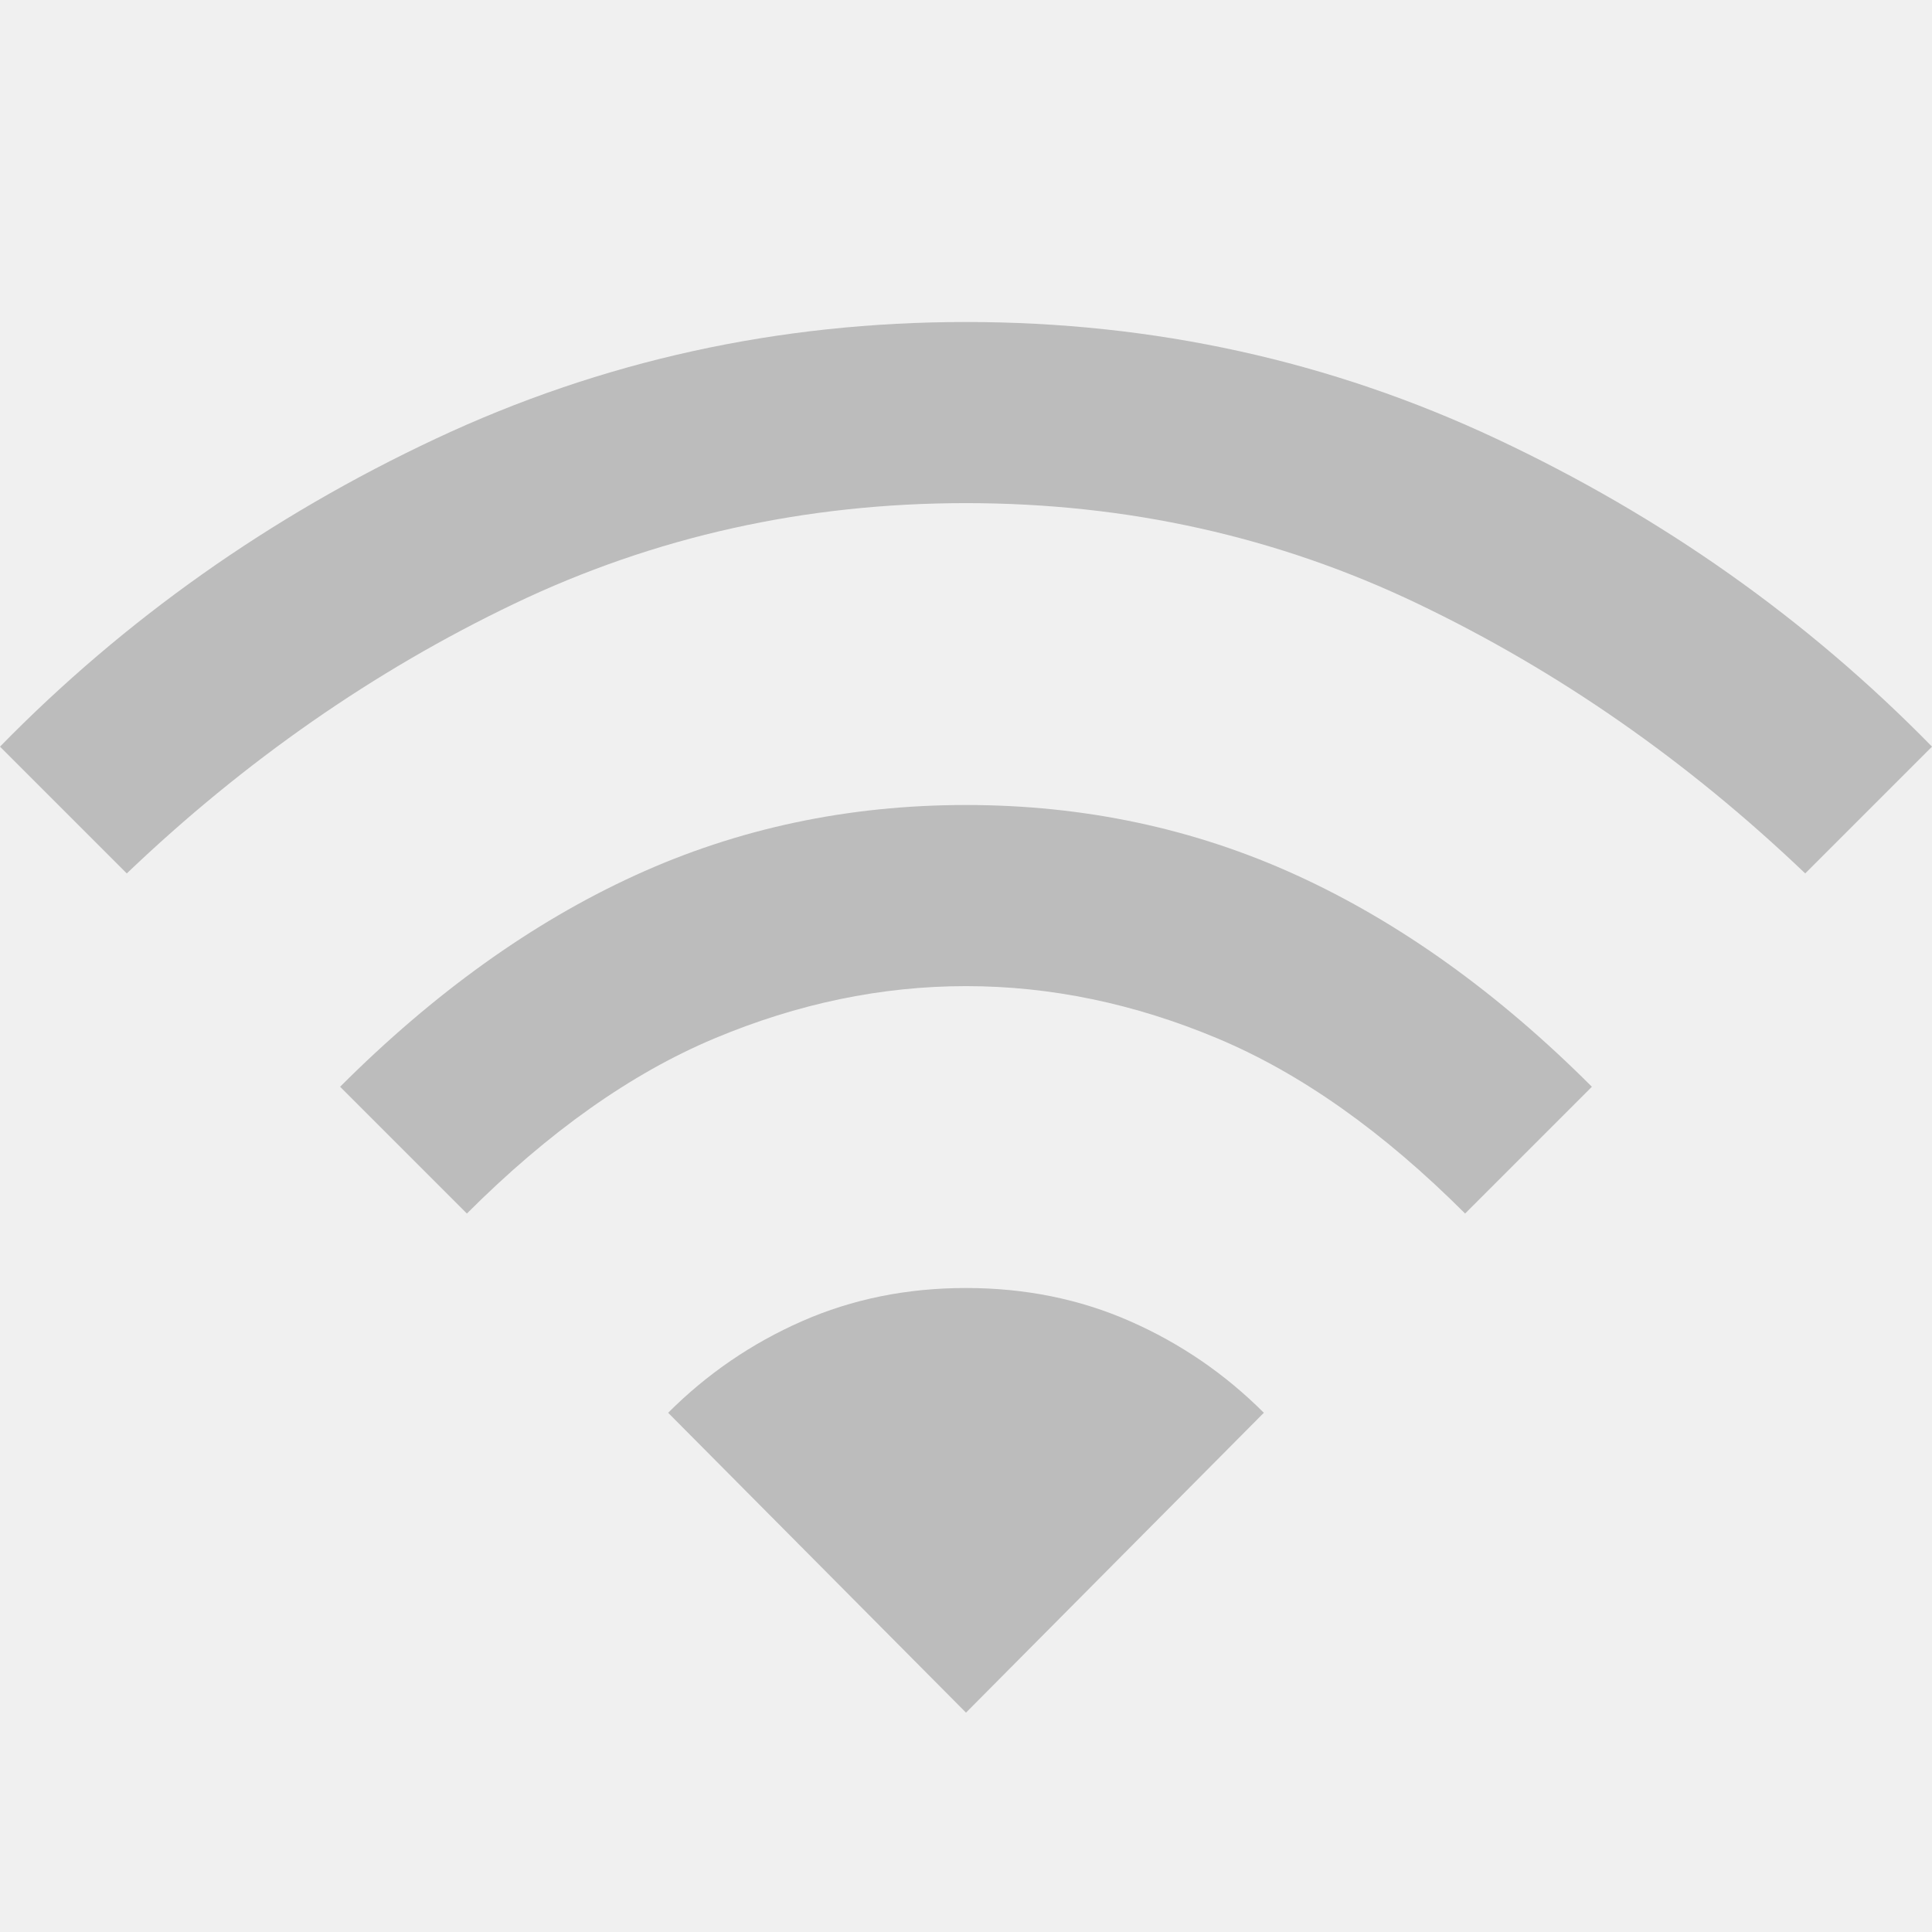
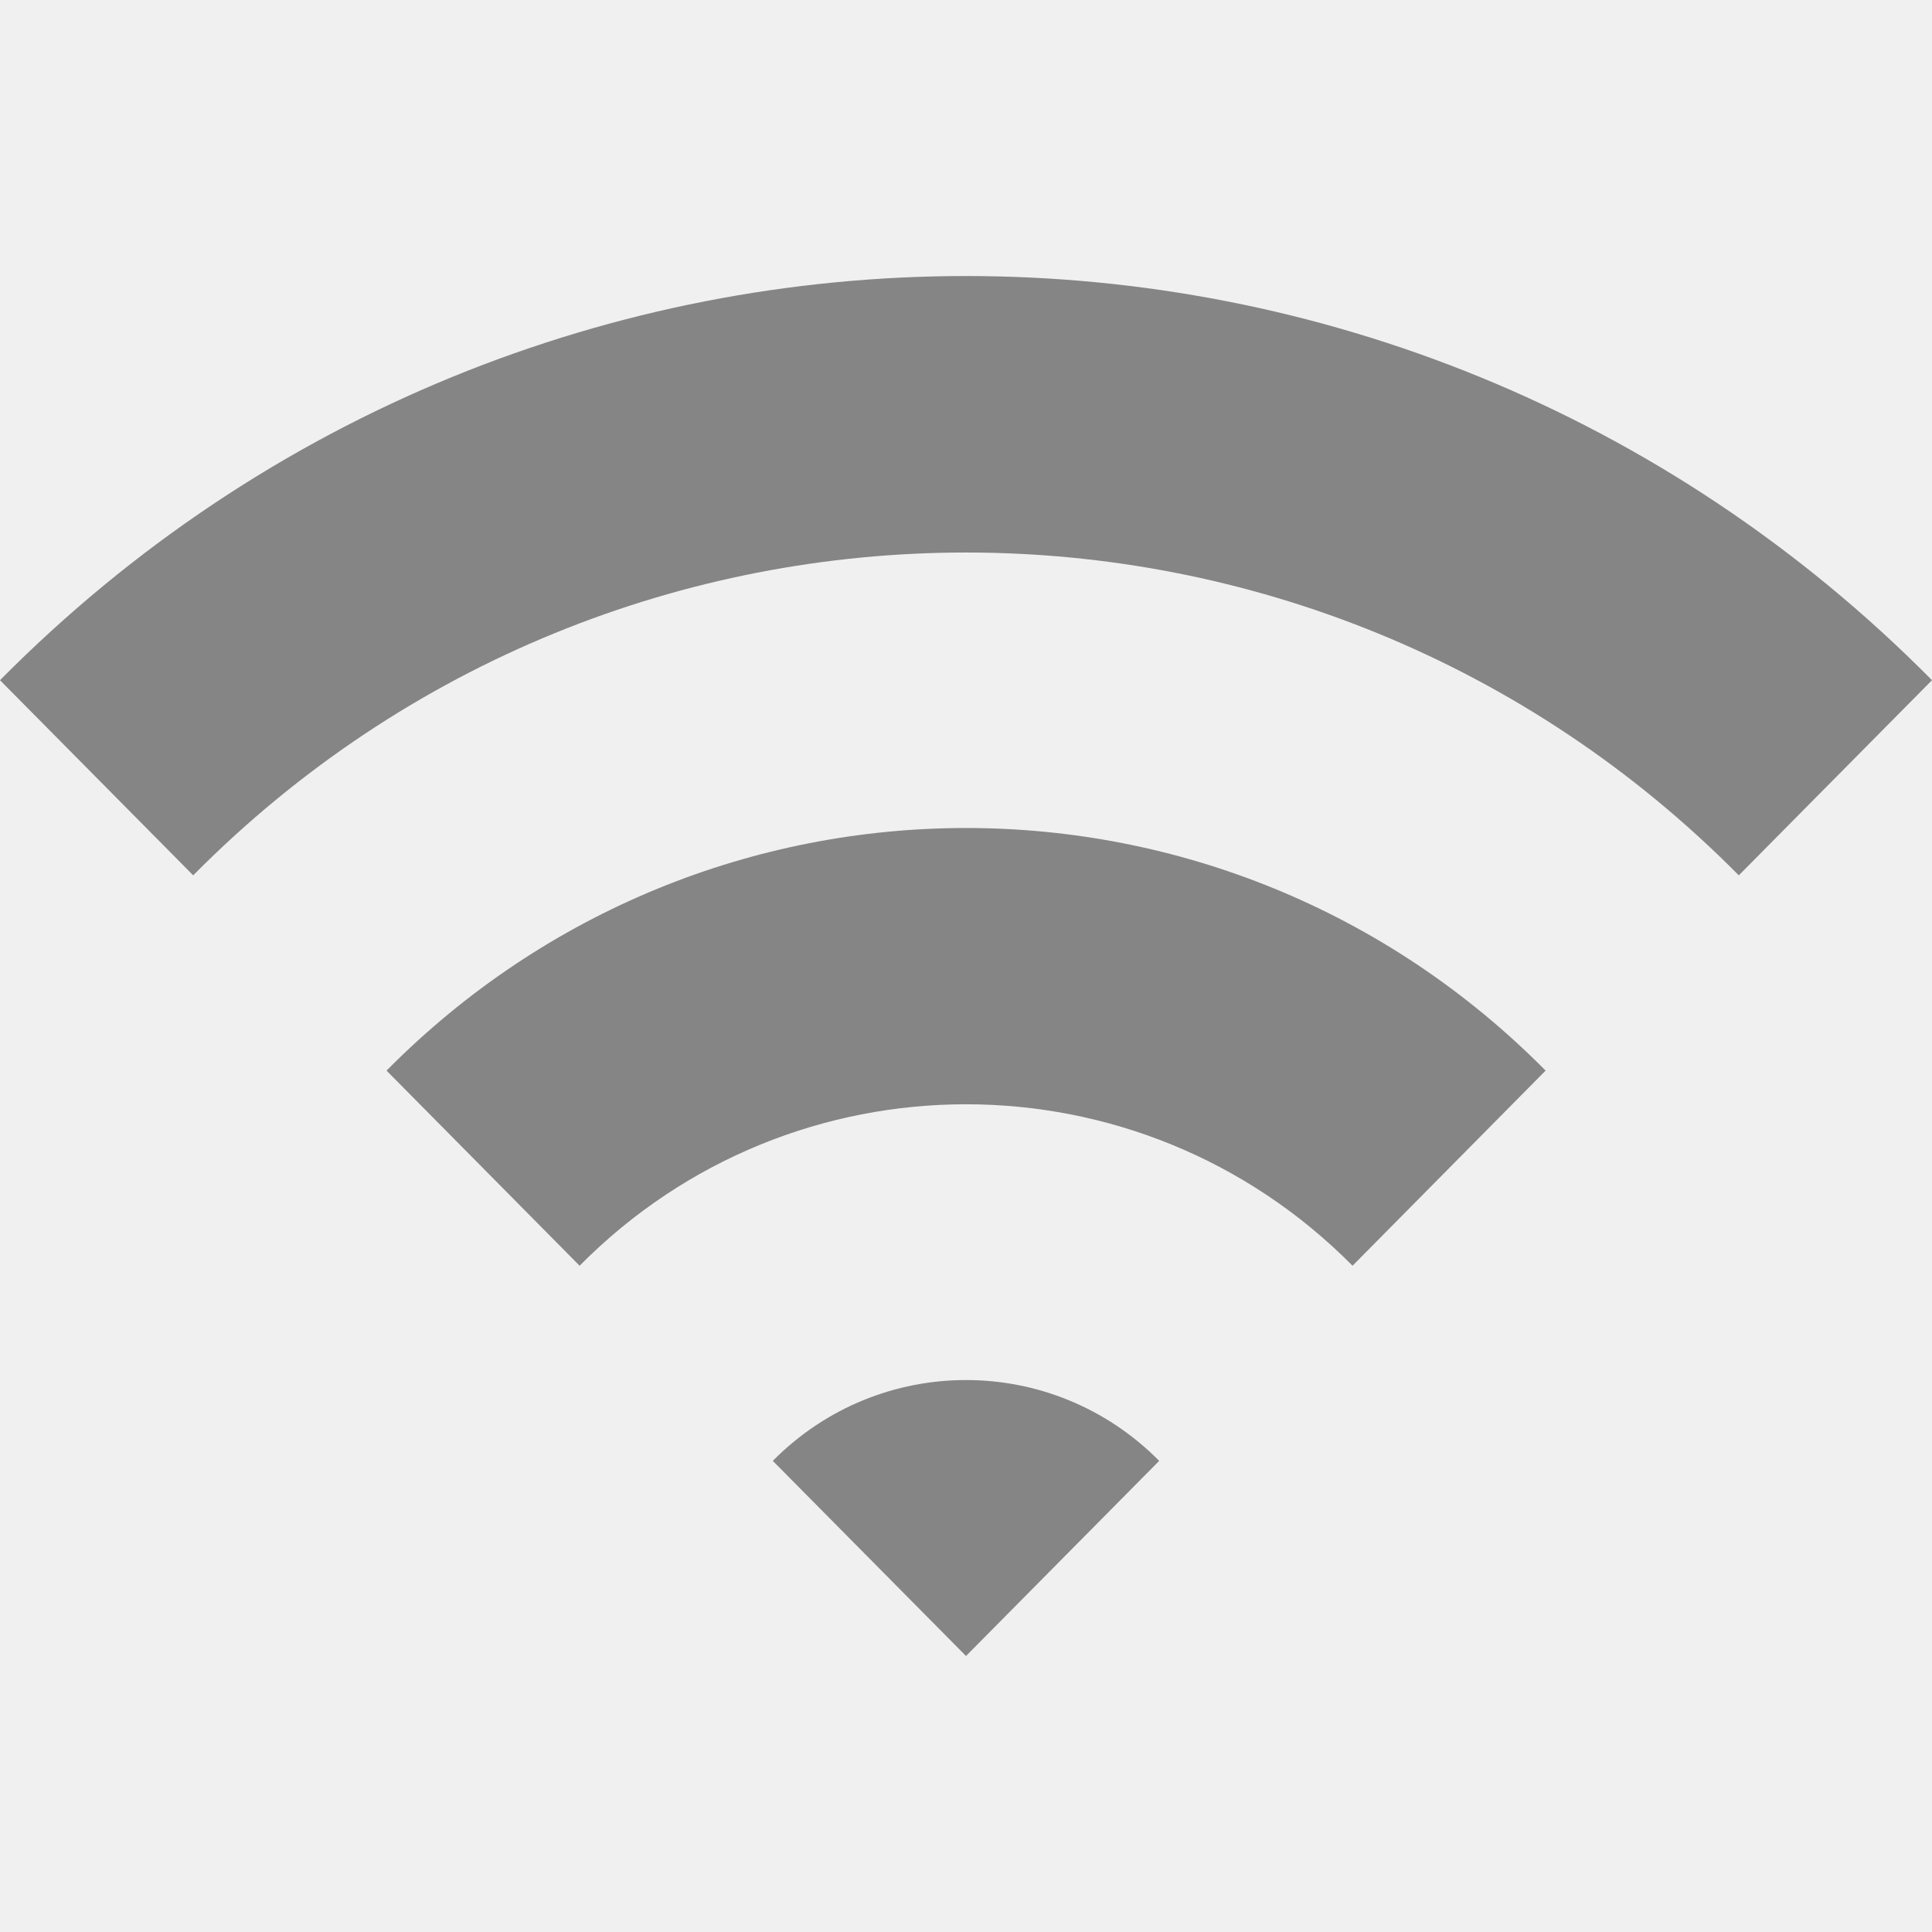
- <svg xmlns="http://www.w3.org/2000/svg" width="48" height="48" viewBox="0 0 48 48" fill="none">
-   <g clip-path="url(#clip0_526_2)">
-     <path d="M11.6 30.15L8.45 27C10.783 24.667 13.225 22.917 15.775 21.75C18.325 20.583 21.067 20 24 20C26.933 20 29.675 20.583 32.225 21.75C34.775 22.917 37.217 24.667 39.55 27L36.4 30.15C34.367 28.117 32.317 26.667 30.25 25.8C28.183 24.933 26.1 24.5 24 24.5C21.9 24.5 19.817 24.933 17.75 25.8C15.683 26.667 13.633 28.117 11.6 30.15ZM3.15 21.7L0 18.55C3.1 15.383 6.708 12.833 10.825 10.9C14.942 8.967 19.333 8 24 8C28.667 8 33.058 8.967 37.175 10.9C41.292 12.833 44.9 15.383 48 18.55L44.85 21.7C41.917 18.9 38.708 16.667 35.225 15C31.742 13.333 28 12.5 24 12.5C20 12.5 16.258 13.333 12.775 15C9.292 16.667 6.083 18.9 3.15 21.7ZM24 42.55L31.4 35.1C30.433 34.133 29.325 33.375 28.075 32.825C26.825 32.275 25.467 32 24 32C22.533 32 21.175 32.275 19.925 32.825C18.675 33.375 17.567 34.133 16.6 35.1L24 42.55Z" fill="#BCBCBC" />
+ <svg xmlns="http://www.w3.org/2000/svg" width="800px" height="800px" viewBox="0 -2 14 14" version="1.1">
+   <defs>
+ 
+ </defs>
+   <g id="Page-1" stroke="none" stroke-width="1" fill="none" fill-rule="evenodd">
+     <g id="Dribbble-Light-Preview" transform="translate(-303, -3684)" fill="#858585">
+       <g id="icons" transform="translate(56, 160)">
+         <path d="M252.6,3532.586 L254,3534 L255.4,3532.586 C254.627,3531.805 253.373,3531.805 252.6,3532.586 M249.801,3529.758 L251.2,3531.172 C252.744,3529.612 255.256,3529.612 256.801,3531.172 L258.2,3529.758 C255.881,3527.414 252.12,3527.414 249.801,3529.758 M261,3526.929 L259.6,3528.343 C256.513,3525.224 251.488,3525.224 248.4,3528.343 L247,3526.929 C250.866,3523.024 257.134,3523.024 261,3526.929" id="wifi-[#1012]">
+ 
+ </path>
+       </g>
+     </g>
  </g>
-   <defs>
-     <clipPath id="clip0_526_2">
-       <rect width="48" height="48" fill="white" />
-     </clipPath>
-   </defs>
</svg>
